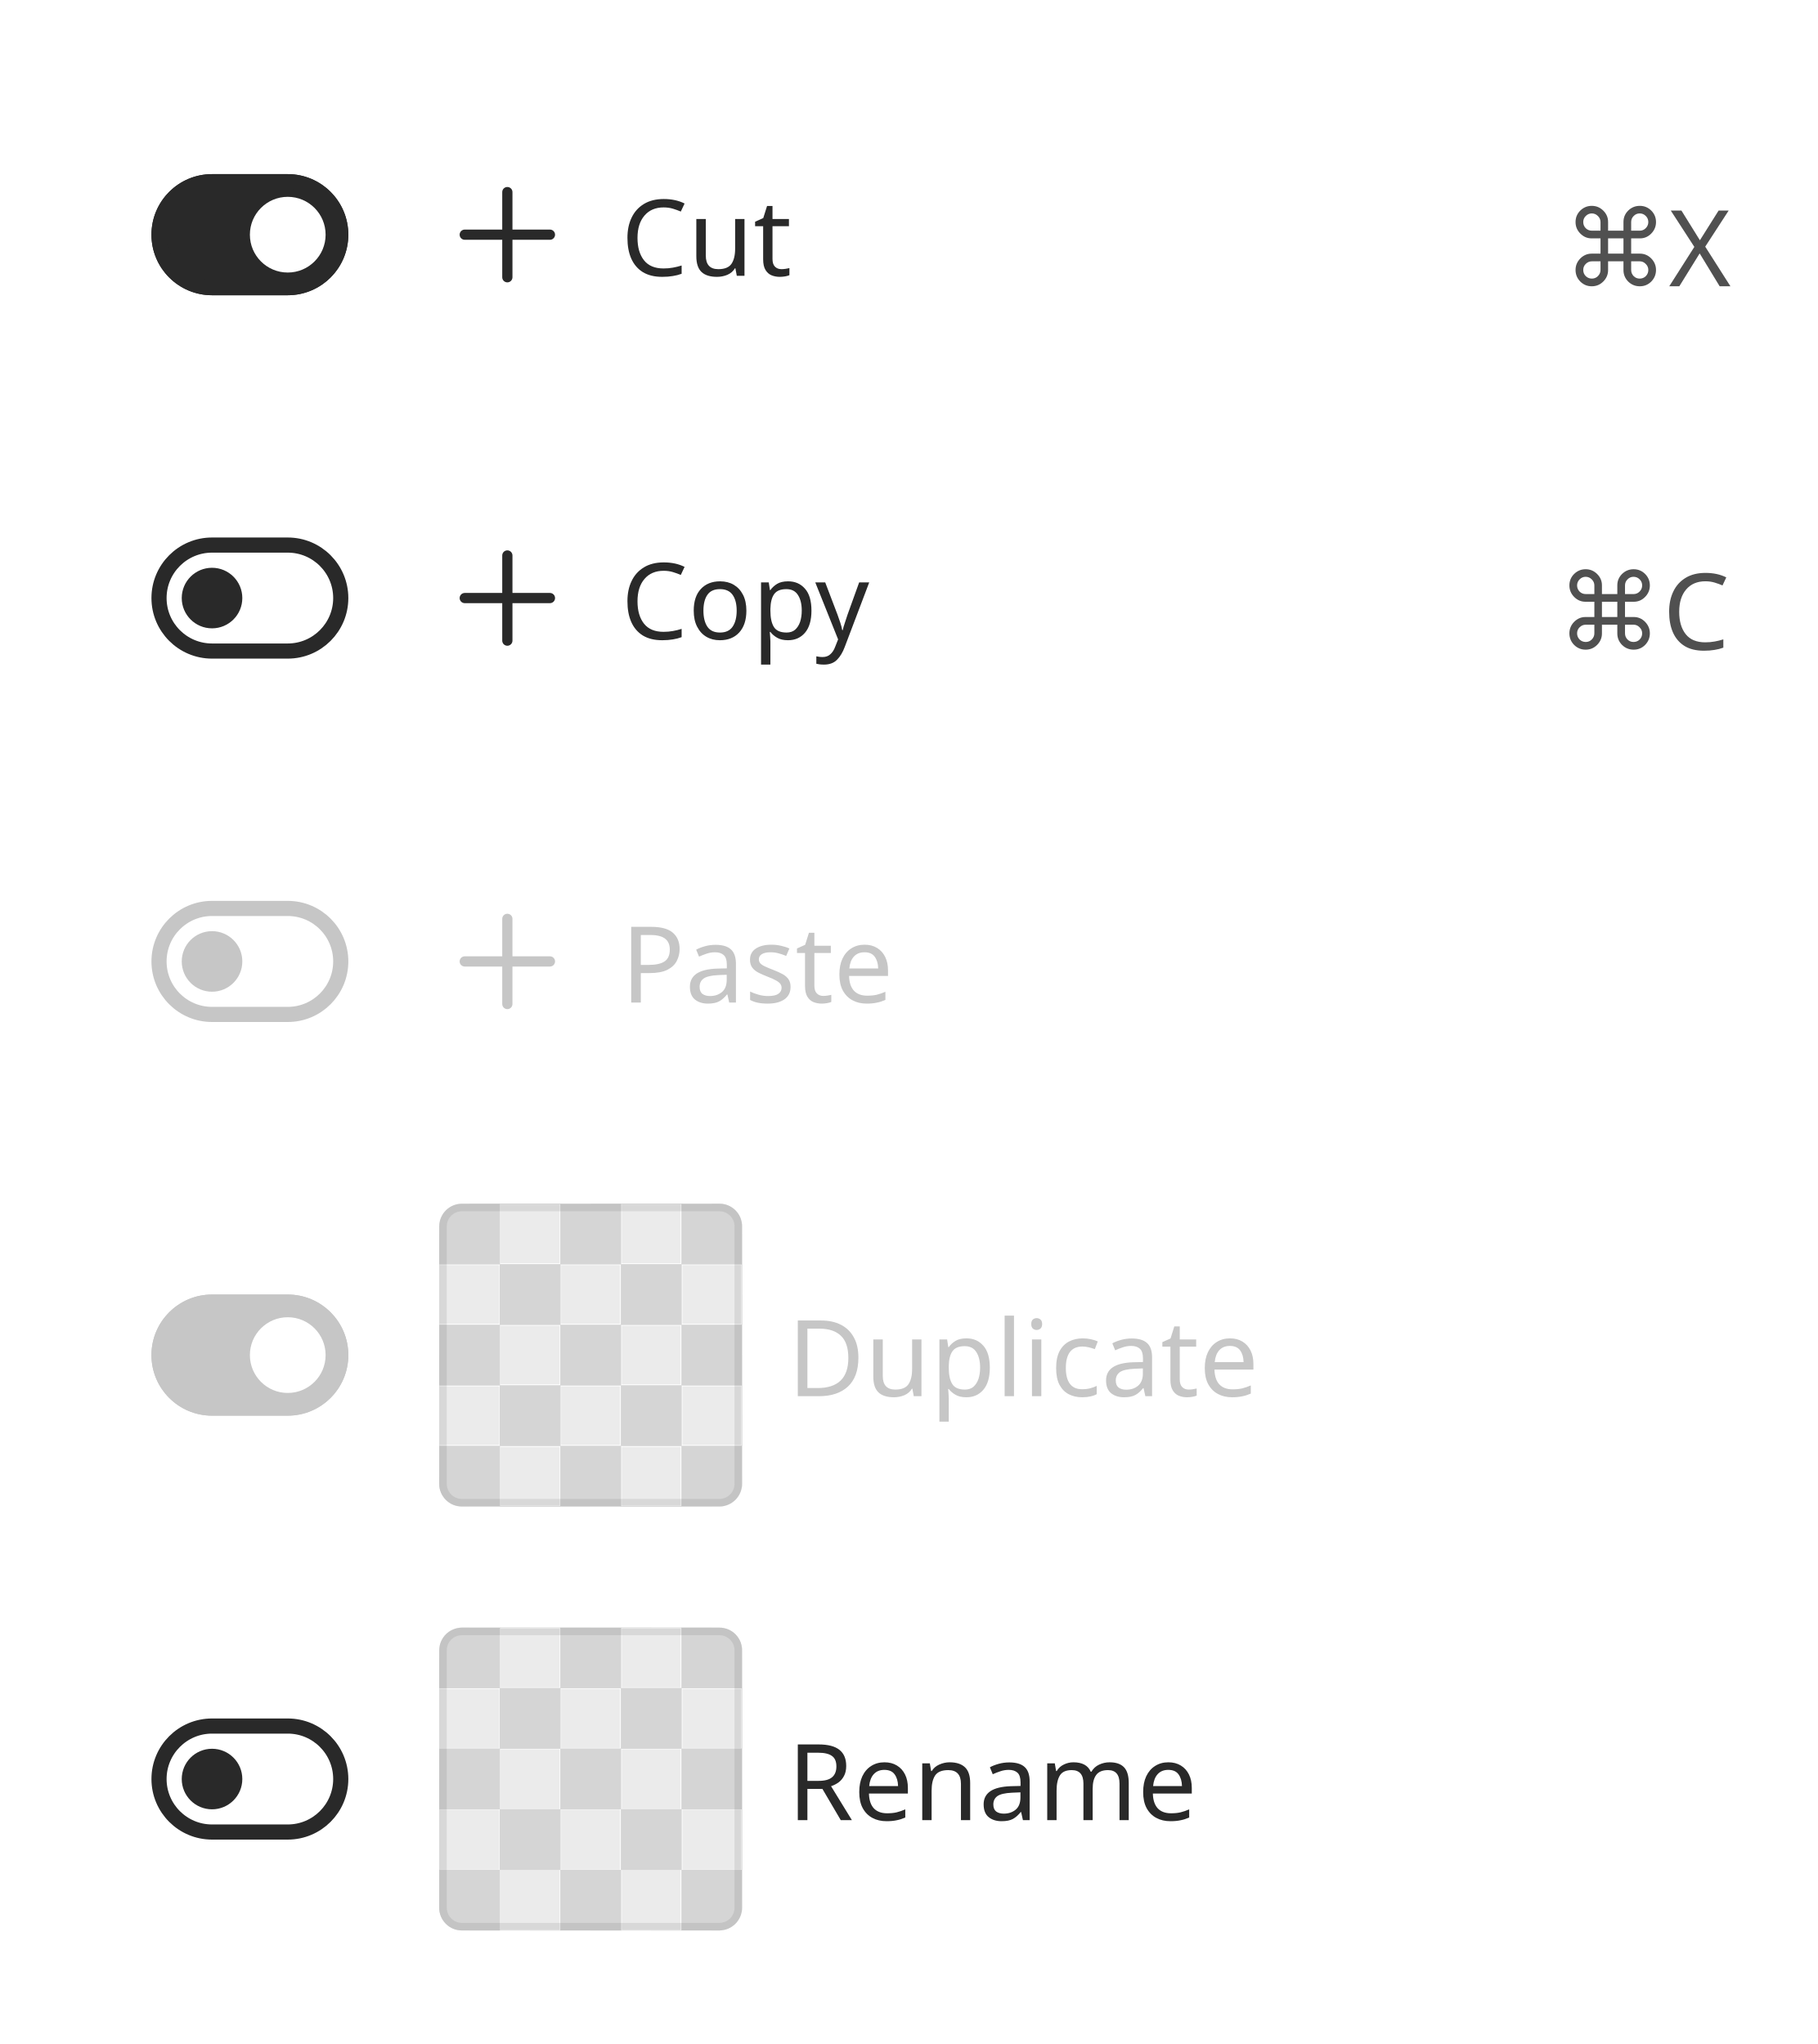
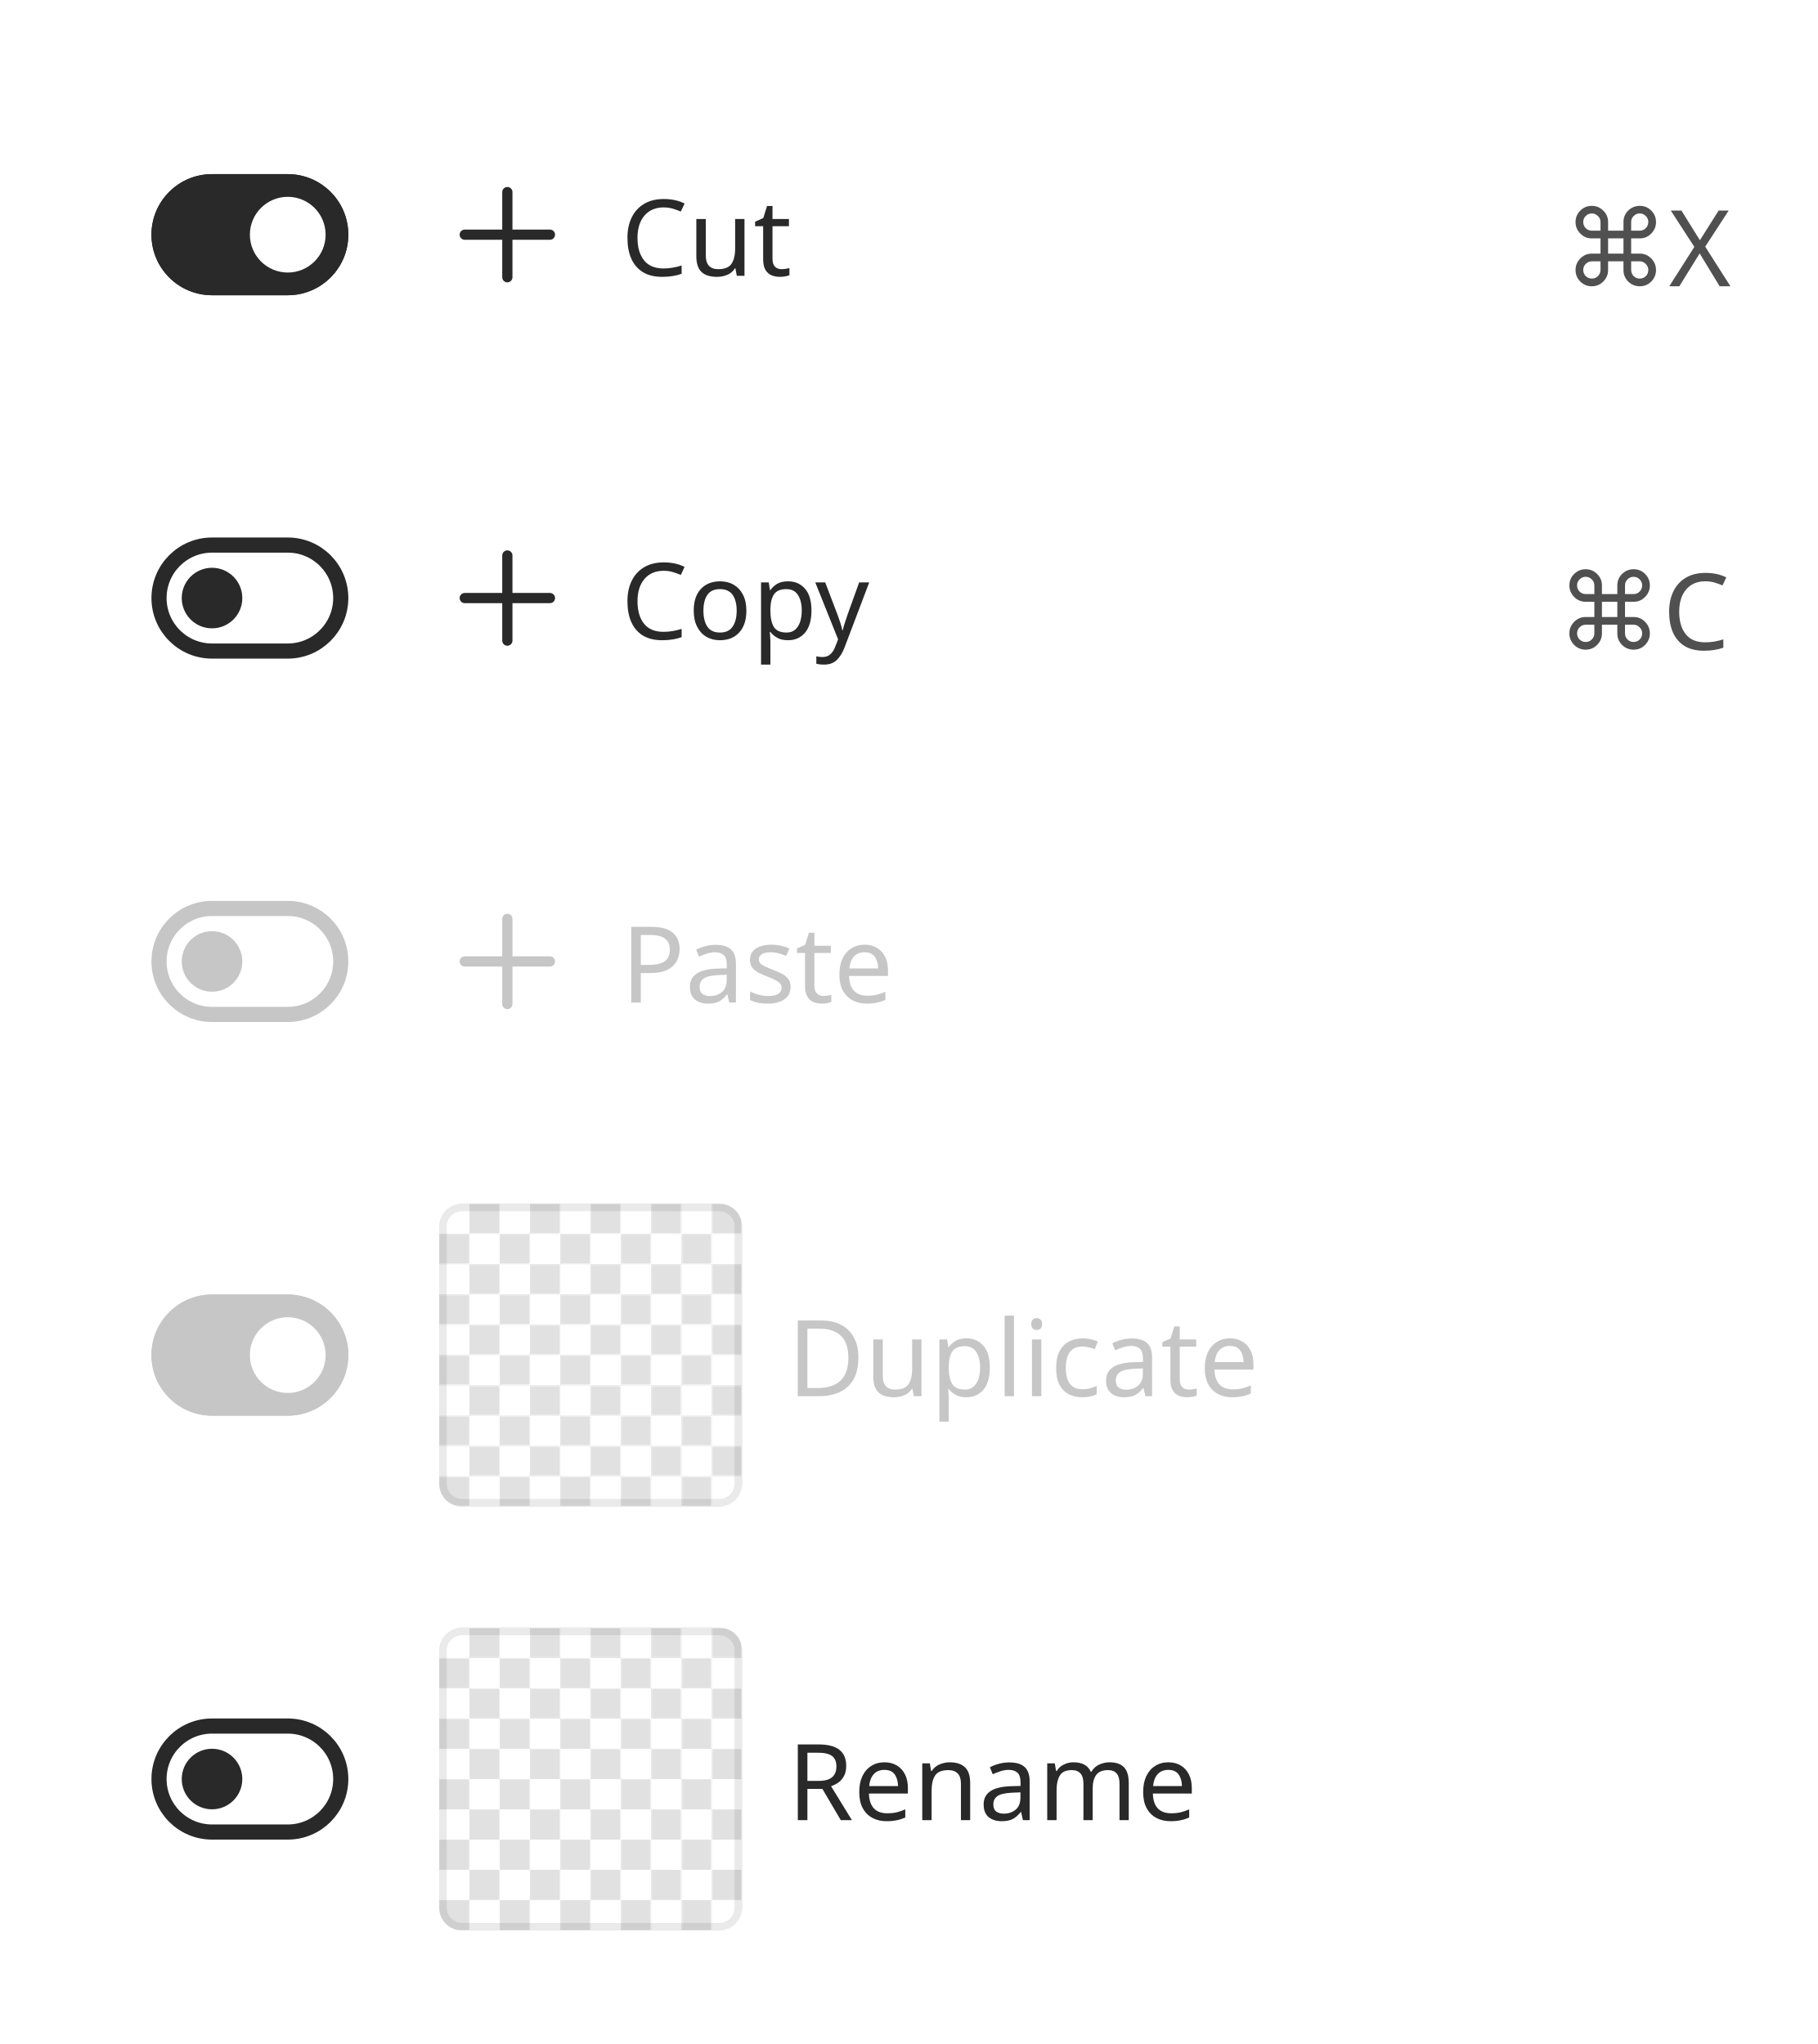
<svg xmlns="http://www.w3.org/2000/svg" width="240" height="270" viewBox="0 0 240 270">
  <rect data-part="container" data-tokens="gap=spacing-50" x="8" y="8" width="224" height="254" rx="0" fill="none" />
  <rect data-part="menu-item-1" data-tokens="height=base-height-medium;paddingInlineStart=base-padding-horizontal-medium;paddingInlineEnd=base-padding-horizontal-medium;paddingBlockStart=base-padding-vertical-medium;paddingBlockEnd=base-padding-vertical-medium;gap=base-gap-medium;cornerRadius=corner-radius-500" x="8" y="8" width="224" height="46" rx="8" fill="none" />
  <g data-part="menu-item-1.icon" data-tokens="color=neutral-content-color-default;width=workflow-icon-medium;height=workflow-icon-medium">
    <rect x="58" y="22" width="18" height="18" fill="none" />
    <g transform="translate(58 22) scale(0.9)">
      <path d="m16.25,9.25h-5.5V3.75c0-.414-.336-.75-.75-.75s-.75.336-.75.75v5.5H3.75c-.414,0-.75.336-.75.75s.336.75.75.75h5.5v5.5c0,.414.336.75.75.75s.75-.336.75-.75v-5.5h5.5c.414,0,.75-.336.75-.75s-.336-.75-.75-.75Z" fill="rgb(41, 41, 41)" />
    </g>
  </g>
  <text data-part="menu-item-1.label" data-tokens="color=neutral-content-color-default;fontSize=font-size-100;fontWeight=medium-font-weight;fontFamily=default-font-family;lineHeight=line-height-100" x="82" y="31" font-family="'Adobe Clean Spectrum VF', 'Adobe Clean Spectrum VF', adobe-clean-spectrum-vf, 'Adobe Clean', 'Source Sans 3', sans-serif" font-size="14" font-weight="500" dominant-baseline="central" fill="rgb(41, 41, 41)">Cut</text>
  <text data-part="menu-item-1.value" data-tokens="color=neutral-subdued-content-color-default;fontSize=font-size-100;fontWeight=regular-font-weight;fontFamily=default-font-family" x="206.378" y="31" font-family="'Adobe Clean Spectrum VF', 'Adobe Clean Spectrum VF', adobe-clean-spectrum-vf, 'Adobe Clean', 'Source Sans 3', sans-serif" font-size="14" font-weight="400" dominant-baseline="central" fill="rgb(80, 80, 80)">⌘X</text>
  <rect data-part="menu-item-1.switch" data-tokens="height=base-height-medium;gap=base-gap-medium" x="20" y="15" width="32" height="32" rx="0" fill="none" />
  <rect data-part="menu-item-1.switch.track" data-tokens="width=switch-control-width-medium;height=control-size-medium;cornerRadius=corner-radius-full;fill=neutral-content-color-default;stroke=neutral-content-color-default;strokeWidth=border-width-200" x="20" y="23" width="26" height="16" rx="8" fill="rgb(41, 41, 41)" />
  <rect x="21" y="24" width="24" height="14" rx="7" fill="none" stroke="rgb(41, 41, 41)" stroke-width="2" />
  <rect data-part="menu-item-1.switch.handle" data-tokens="width=switch-handle-selected-size-medium;height=switch-handle-selected-size-medium;fill=color-gray-25-light;cornerRadius=corner-radius-full" x="33" y="26" width="10" height="10" rx="5" fill="rgb(255, 255, 255)" />
  <text data-part="menu-item-1.switch.label" data-tokens="color=neutral-content-color-default;fontSize=font-size-100;fontWeight=regular-font-weight;lineHeight=line-height-font-size-100" x="52" y="31" font-family="'Adobe Clean Spectrum VF', adobe-clean-spectrum-vf, 'Adobe Clean', 'Source Sans 3', sans-serif" font-size="14" font-weight="400" dominant-baseline="central" fill="rgb(41, 41, 41)" />
  <rect data-part="menu-item-2" data-tokens="height=base-height-medium;paddingInlineStart=base-padding-horizontal-medium;paddingInlineEnd=base-padding-horizontal-medium;paddingBlockStart=base-padding-vertical-medium;paddingBlockEnd=base-padding-vertical-medium;gap=base-gap-medium;cornerRadius=corner-radius-500" x="8" y="56" width="224" height="46" rx="8" fill="none" />
  <g data-part="menu-item-2.icon" data-tokens="color=neutral-content-color-default;width=workflow-icon-medium;height=workflow-icon-medium">
    <rect x="58" y="70" width="18" height="18" fill="none" />
    <g transform="translate(58 70) scale(0.9)">
      <path d="m16.25,9.25h-5.5V3.75c0-.414-.336-.75-.75-.75s-.75.336-.75.75v5.5H3.75c-.414,0-.75.336-.75.75s.336.75.75.75h5.5v5.5c0,.414.336.75.75.75s.75-.336.75-.75v-5.5h5.5c.414,0,.75-.336.75-.75s-.336-.75-.75-.75Z" fill="rgb(41, 41, 41)" />
    </g>
  </g>
  <text data-part="menu-item-2.label" data-tokens="color=neutral-content-color-default;fontSize=font-size-100;fontWeight=medium-font-weight;fontFamily=default-font-family;lineHeight=line-height-100" x="82" y="79" font-family="'Adobe Clean Spectrum VF', 'Adobe Clean Spectrum VF', adobe-clean-spectrum-vf, 'Adobe Clean', 'Source Sans 3', sans-serif" font-size="14" font-weight="500" dominant-baseline="central" fill="rgb(41, 41, 41)">Copy</text>
  <text data-part="menu-item-2.value" data-tokens="color=neutral-subdued-content-color-default;fontSize=font-size-100;fontWeight=regular-font-weight;fontFamily=default-font-family" x="205.566" y="79" font-family="'Adobe Clean Spectrum VF', 'Adobe Clean Spectrum VF', adobe-clean-spectrum-vf, 'Adobe Clean', 'Source Sans 3', sans-serif" font-size="14" font-weight="400" dominant-baseline="central" fill="rgb(80, 80, 80)">⌘C</text>
  <rect data-part="menu-item-2.switch" data-tokens="height=base-height-medium;gap=base-gap-medium" x="20" y="63" width="32" height="32" rx="0" fill="none" />
  <rect data-part="menu-item-2.switch.track" data-tokens="width=switch-control-width-medium;height=control-size-medium;cornerRadius=corner-radius-full;fill=color-gray-25-light;stroke=neutral-content-color-default;strokeWidth=border-width-200" x="20" y="71" width="26" height="16" rx="8" fill="rgb(255, 255, 255)" />
  <rect x="21" y="72" width="24" height="14" rx="7" fill="none" stroke="rgb(41, 41, 41)" stroke-width="2" />
  <rect data-part="menu-item-2.switch.handle" data-tokens="width=switch-handle-size-medium;height=switch-handle-size-medium;fill=neutral-content-color-default;cornerRadius=corner-radius-full" x="24" y="75" width="8" height="8" rx="4" fill="rgb(41, 41, 41)" />
  <text data-part="menu-item-2.switch.label" data-tokens="color=neutral-content-color-default;fontSize=font-size-100;fontWeight=regular-font-weight;lineHeight=line-height-font-size-100" x="52" y="79" font-family="'Adobe Clean Spectrum VF', adobe-clean-spectrum-vf, 'Adobe Clean', 'Source Sans 3', sans-serif" font-size="14" font-weight="400" dominant-baseline="central" fill="rgb(41, 41, 41)" />
  <rect data-part="menu-item-3" data-tokens="height=base-height-medium;paddingInlineStart=base-padding-horizontal-medium;paddingInlineEnd=base-padding-horizontal-medium;paddingBlockStart=base-padding-vertical-medium;paddingBlockEnd=base-padding-vertical-medium;gap=base-gap-medium;cornerRadius=corner-radius-500" x="8" y="104" width="224" height="46" rx="8" fill="none" />
  <g data-part="menu-item-3.icon" data-tokens="color=disabled-content-color;width=workflow-icon-medium;height=workflow-icon-medium">
    <rect x="58" y="118" width="18" height="18" fill="none" />
    <g transform="translate(58 118) scale(0.9)">
      <path d="m16.25,9.25h-5.5V3.75c0-.414-.336-.75-.75-.75s-.75.336-.75.75v5.5H3.75c-.414,0-.75.336-.75.75s.336.75.75.75h5.5v5.5c0,.414.336.75.75.75s.75-.336.75-.75v-5.5h5.5c.414,0,.75-.336.75-.75s-.336-.75-.75-.75Z" fill="rgb(198, 198, 198)" />
    </g>
  </g>
  <text data-part="menu-item-3.label" data-tokens="color=disabled-content-color;fontSize=font-size-100;fontWeight=medium-font-weight;fontFamily=default-font-family;lineHeight=line-height-100" x="82" y="127" font-family="'Adobe Clean Spectrum VF', 'Adobe Clean Spectrum VF', adobe-clean-spectrum-vf, 'Adobe Clean', 'Source Sans 3', sans-serif" font-size="14" font-weight="500" dominant-baseline="central" fill="rgb(198, 198, 198)">Paste</text>
  <rect data-part="menu-item-3.switch" data-tokens="height=base-height-medium;gap=base-gap-medium" x="20" y="111" width="32" height="32" rx="0" fill="none" />
  <rect data-part="menu-item-3.switch.track" data-tokens="width=switch-control-width-medium;height=control-size-medium;cornerRadius=corner-radius-full;fill=color-gray-25-light;stroke=disabled-content-color;strokeWidth=border-width-200" x="20" y="119" width="26" height="16" rx="8" fill="rgb(255, 255, 255)" />
  <rect x="21" y="120" width="24" height="14" rx="7" fill="none" stroke="rgb(198, 198, 198)" stroke-width="2" />
  <rect data-part="menu-item-3.switch.handle" data-tokens="width=switch-handle-size-medium;height=switch-handle-size-medium;fill=disabled-content-color;cornerRadius=corner-radius-full" x="24" y="123" width="8" height="8" rx="4" fill="rgb(198, 198, 198)" />
  <text data-part="menu-item-3.switch.label" data-tokens="color=disabled-content-color;fontSize=font-size-100;fontWeight=regular-font-weight;lineHeight=line-height-font-size-100" x="52" y="127" font-family="'Adobe Clean Spectrum VF', adobe-clean-spectrum-vf, 'Adobe Clean', 'Source Sans 3', sans-serif" font-size="14" font-weight="400" dominant-baseline="central" fill="rgb(198, 198, 198)" />
  <rect data-part="menu-item-4" data-tokens="height=base-height-medium;paddingInlineStart=base-padding-horizontal-medium;paddingInlineEnd=base-padding-horizontal-medium;paddingBlockStart=base-padding-vertical-medium;paddingBlockEnd=base-padding-vertical-medium;gap=base-gap-medium;cornerRadius=corner-radius-500" x="8" y="152" width="224" height="54" rx="8" fill="none" />
  <text data-part="menu-item-4.label" data-tokens="color=disabled-content-color;fontSize=font-size-100;fontWeight=medium-font-weight;fontFamily=default-font-family;lineHeight=line-height-100" x="104" y="179" font-family="'Adobe Clean Spectrum VF', 'Adobe Clean Spectrum VF', adobe-clean-spectrum-vf, 'Adobe Clean', 'Source Sans 3', sans-serif" font-size="14" font-weight="500" dominant-baseline="central" fill="rgb(198, 198, 198)">Duplicate</text>
  <rect data-part="menu-item-4.switch" data-tokens="height=base-height-medium;gap=base-gap-medium" x="20" y="163" width="32" height="32" rx="0" fill="none" />
  <rect data-part="menu-item-4.switch.track" data-tokens="width=switch-control-width-medium;height=control-size-medium;cornerRadius=corner-radius-full;fill=disabled-content-color;stroke=disabled-content-color;strokeWidth=border-width-200" x="20" y="171" width="26" height="16" rx="8" fill="rgb(198, 198, 198)" />
  <rect x="21" y="172" width="24" height="14" rx="7" fill="none" stroke="rgb(198, 198, 198)" stroke-width="2" />
  <rect data-part="menu-item-4.switch.handle" data-tokens="width=switch-handle-selected-size-medium;height=switch-handle-selected-size-medium;fill=color-gray-25-light;cornerRadius=corner-radius-full" x="33" y="174" width="10" height="10" rx="5" fill="rgb(255, 255, 255)" />
  <text data-part="menu-item-4.switch.label" data-tokens="color=disabled-content-color;fontSize=font-size-100;fontWeight=regular-font-weight;lineHeight=line-height-font-size-100" x="52" y="179" font-family="'Adobe Clean Spectrum VF', adobe-clean-spectrum-vf, 'Adobe Clean', 'Source Sans 3', sans-serif" font-size="14" font-weight="400" dominant-baseline="central" fill="rgb(198, 198, 198)" />
  <rect data-part="menu-item-4.thumbnail" data-tokens="stroke=color-gray-800-light;strokeWidth=border-width-100;strokeOpacity=thumbnail-border-opacity;width=visual-size-500;height=visual-size-500;cornerRadius=corner-radius-75;opacity=opacity" x="58" y="159" width="40" height="40" rx="3" fill="none" />
  <defs>
    <pattern id="pattern-rgb_28_225_2c__20_225_2c__20_225_29__7c_4_7c_58_7c_159" x="58" y="159" width="8" height="8" patternUnits="userSpaceOnUse">
      <rect x="4" width="4" height="4" fill="rgb(225, 225, 225)" />
      <rect y="4" width="4" height="4" fill="rgb(225, 225, 225)" />
    </pattern>
  </defs>
  <rect data-part="menu-item-4.thumbnail.opacity-checkerboard" data-tokens="fill=opacity-checkerboard-square-light;patternFill=opacity-checkerboard-square-dark;patternSize=opacity-checkerboard-square-size-small" x="58" y="159" width="40" height="40" rx="3" fill="rgb(255, 255, 255)" />
  <rect x="58" y="159" width="40" height="40" rx="3" fill="url(#pattern-rgb_28_225_2c__20_225_2c__20_225_29__7c_4_7c_58_7c_159)" />
-   <defs>
-     <pattern id="pattern-_23_ebebeb_7c_8_7c_58_7c_159" x="58" y="159" width="16" height="16" patternUnits="userSpaceOnUse">
-       <rect x="8" width="8" height="8" fill="#ebebeb" />
-       <rect y="8" width="8" height="8" fill="#ebebeb" />
-     </pattern>
-   </defs>
-   <rect data-part="menu-item-4.thumbnail.image" data-tokens="height=visual-size-500;cornerRadius=corner-radius-75" x="58" y="159" width="40" height="40" rx="3" fill="#d5d5d5" />
-   <rect x="58" y="159" width="40" height="40" rx="3" fill="url(#pattern-_23_ebebeb_7c_8_7c_58_7c_159)" />
  <rect data-part="menu-item-4.thumbnail.container.border" data-tokens="" x="58.5" y="159.5" width="39" height="39" rx="2.5" fill="none" stroke="rgb(41, 41, 41)" stroke-width="1" stroke-opacity="0.1" />
  <rect data-part="menu-item-5" data-tokens="height=base-height-medium;paddingInlineStart=base-padding-horizontal-medium;paddingInlineEnd=base-padding-horizontal-medium;paddingBlockStart=base-padding-vertical-medium;paddingBlockEnd=base-padding-vertical-medium;gap=base-gap-medium;cornerRadius=corner-radius-500" x="8" y="208" width="224" height="54" rx="8" fill="none" />
  <text data-part="menu-item-5.label" data-tokens="color=neutral-content-color-default;fontSize=font-size-100;fontWeight=medium-font-weight;fontFamily=default-font-family;lineHeight=line-height-100" x="104" y="235" font-family="'Adobe Clean Spectrum VF', 'Adobe Clean Spectrum VF', adobe-clean-spectrum-vf, 'Adobe Clean', 'Source Sans 3', sans-serif" font-size="14" font-weight="500" dominant-baseline="central" fill="rgb(41, 41, 41)">Rename</text>
  <rect data-part="menu-item-5.switch" data-tokens="height=base-height-medium;gap=base-gap-medium" x="20" y="219" width="32" height="32" rx="0" fill="none" />
  <rect data-part="menu-item-5.switch.track" data-tokens="width=switch-control-width-medium;height=control-size-medium;cornerRadius=corner-radius-full;fill=color-gray-25-light;stroke=neutral-content-color-default;strokeWidth=border-width-200" x="20" y="227" width="26" height="16" rx="8" fill="rgb(255, 255, 255)" />
  <rect x="21" y="228" width="24" height="14" rx="7" fill="none" stroke="rgb(41, 41, 41)" stroke-width="2" />
  <rect data-part="menu-item-5.switch.handle" data-tokens="width=switch-handle-size-medium;height=switch-handle-size-medium;fill=neutral-content-color-default;cornerRadius=corner-radius-full" x="24" y="231" width="8" height="8" rx="4" fill="rgb(41, 41, 41)" />
  <text data-part="menu-item-5.switch.label" data-tokens="color=neutral-content-color-default;fontSize=font-size-100;fontWeight=regular-font-weight;lineHeight=line-height-font-size-100" x="52" y="235" font-family="'Adobe Clean Spectrum VF', adobe-clean-spectrum-vf, 'Adobe Clean', 'Source Sans 3', sans-serif" font-size="14" font-weight="400" dominant-baseline="central" fill="rgb(41, 41, 41)" />
  <rect data-part="menu-item-5.thumbnail" data-tokens="stroke=color-gray-800-light;strokeWidth=border-width-100;strokeOpacity=thumbnail-border-opacity;width=visual-size-500;height=visual-size-500;cornerRadius=corner-radius-75" x="58" y="215" width="40" height="40" rx="3" fill="none" />
  <defs>
    <pattern id="pattern-rgb_28_225_2c__20_225_2c__20_225_29__7c_4_7c_58_7c_215" x="58" y="215" width="8" height="8" patternUnits="userSpaceOnUse">
      <rect x="4" width="4" height="4" fill="rgb(225, 225, 225)" />
      <rect y="4" width="4" height="4" fill="rgb(225, 225, 225)" />
    </pattern>
  </defs>
  <rect data-part="menu-item-5.thumbnail.opacity-checkerboard" data-tokens="fill=opacity-checkerboard-square-light;patternFill=opacity-checkerboard-square-dark;patternSize=opacity-checkerboard-square-size-small" x="58" y="215" width="40" height="40" rx="3" fill="rgb(255, 255, 255)" />
  <rect x="58" y="215" width="40" height="40" rx="3" fill="url(#pattern-rgb_28_225_2c__20_225_2c__20_225_29__7c_4_7c_58_7c_215)" />
-   <defs>
-     <pattern id="pattern-_23_ebebeb_7c_8_7c_58_7c_215" x="58" y="215" width="16" height="16" patternUnits="userSpaceOnUse">
-       <rect x="8" width="8" height="8" fill="#ebebeb" />
-       <rect y="8" width="8" height="8" fill="#ebebeb" />
-     </pattern>
-   </defs>
-   <rect data-part="menu-item-5.thumbnail.image" data-tokens="height=visual-size-500;cornerRadius=corner-radius-75" x="58" y="215" width="40" height="40" rx="3" fill="#d5d5d5" />
-   <rect x="58" y="215" width="40" height="40" rx="3" fill="url(#pattern-_23_ebebeb_7c_8_7c_58_7c_215)" />
  <rect data-part="menu-item-5.thumbnail.container.border" data-tokens="" x="58.5" y="215.5" width="39" height="39" rx="2.5" fill="none" stroke="rgb(41, 41, 41)" stroke-width="1" stroke-opacity="0.1" />
</svg>
